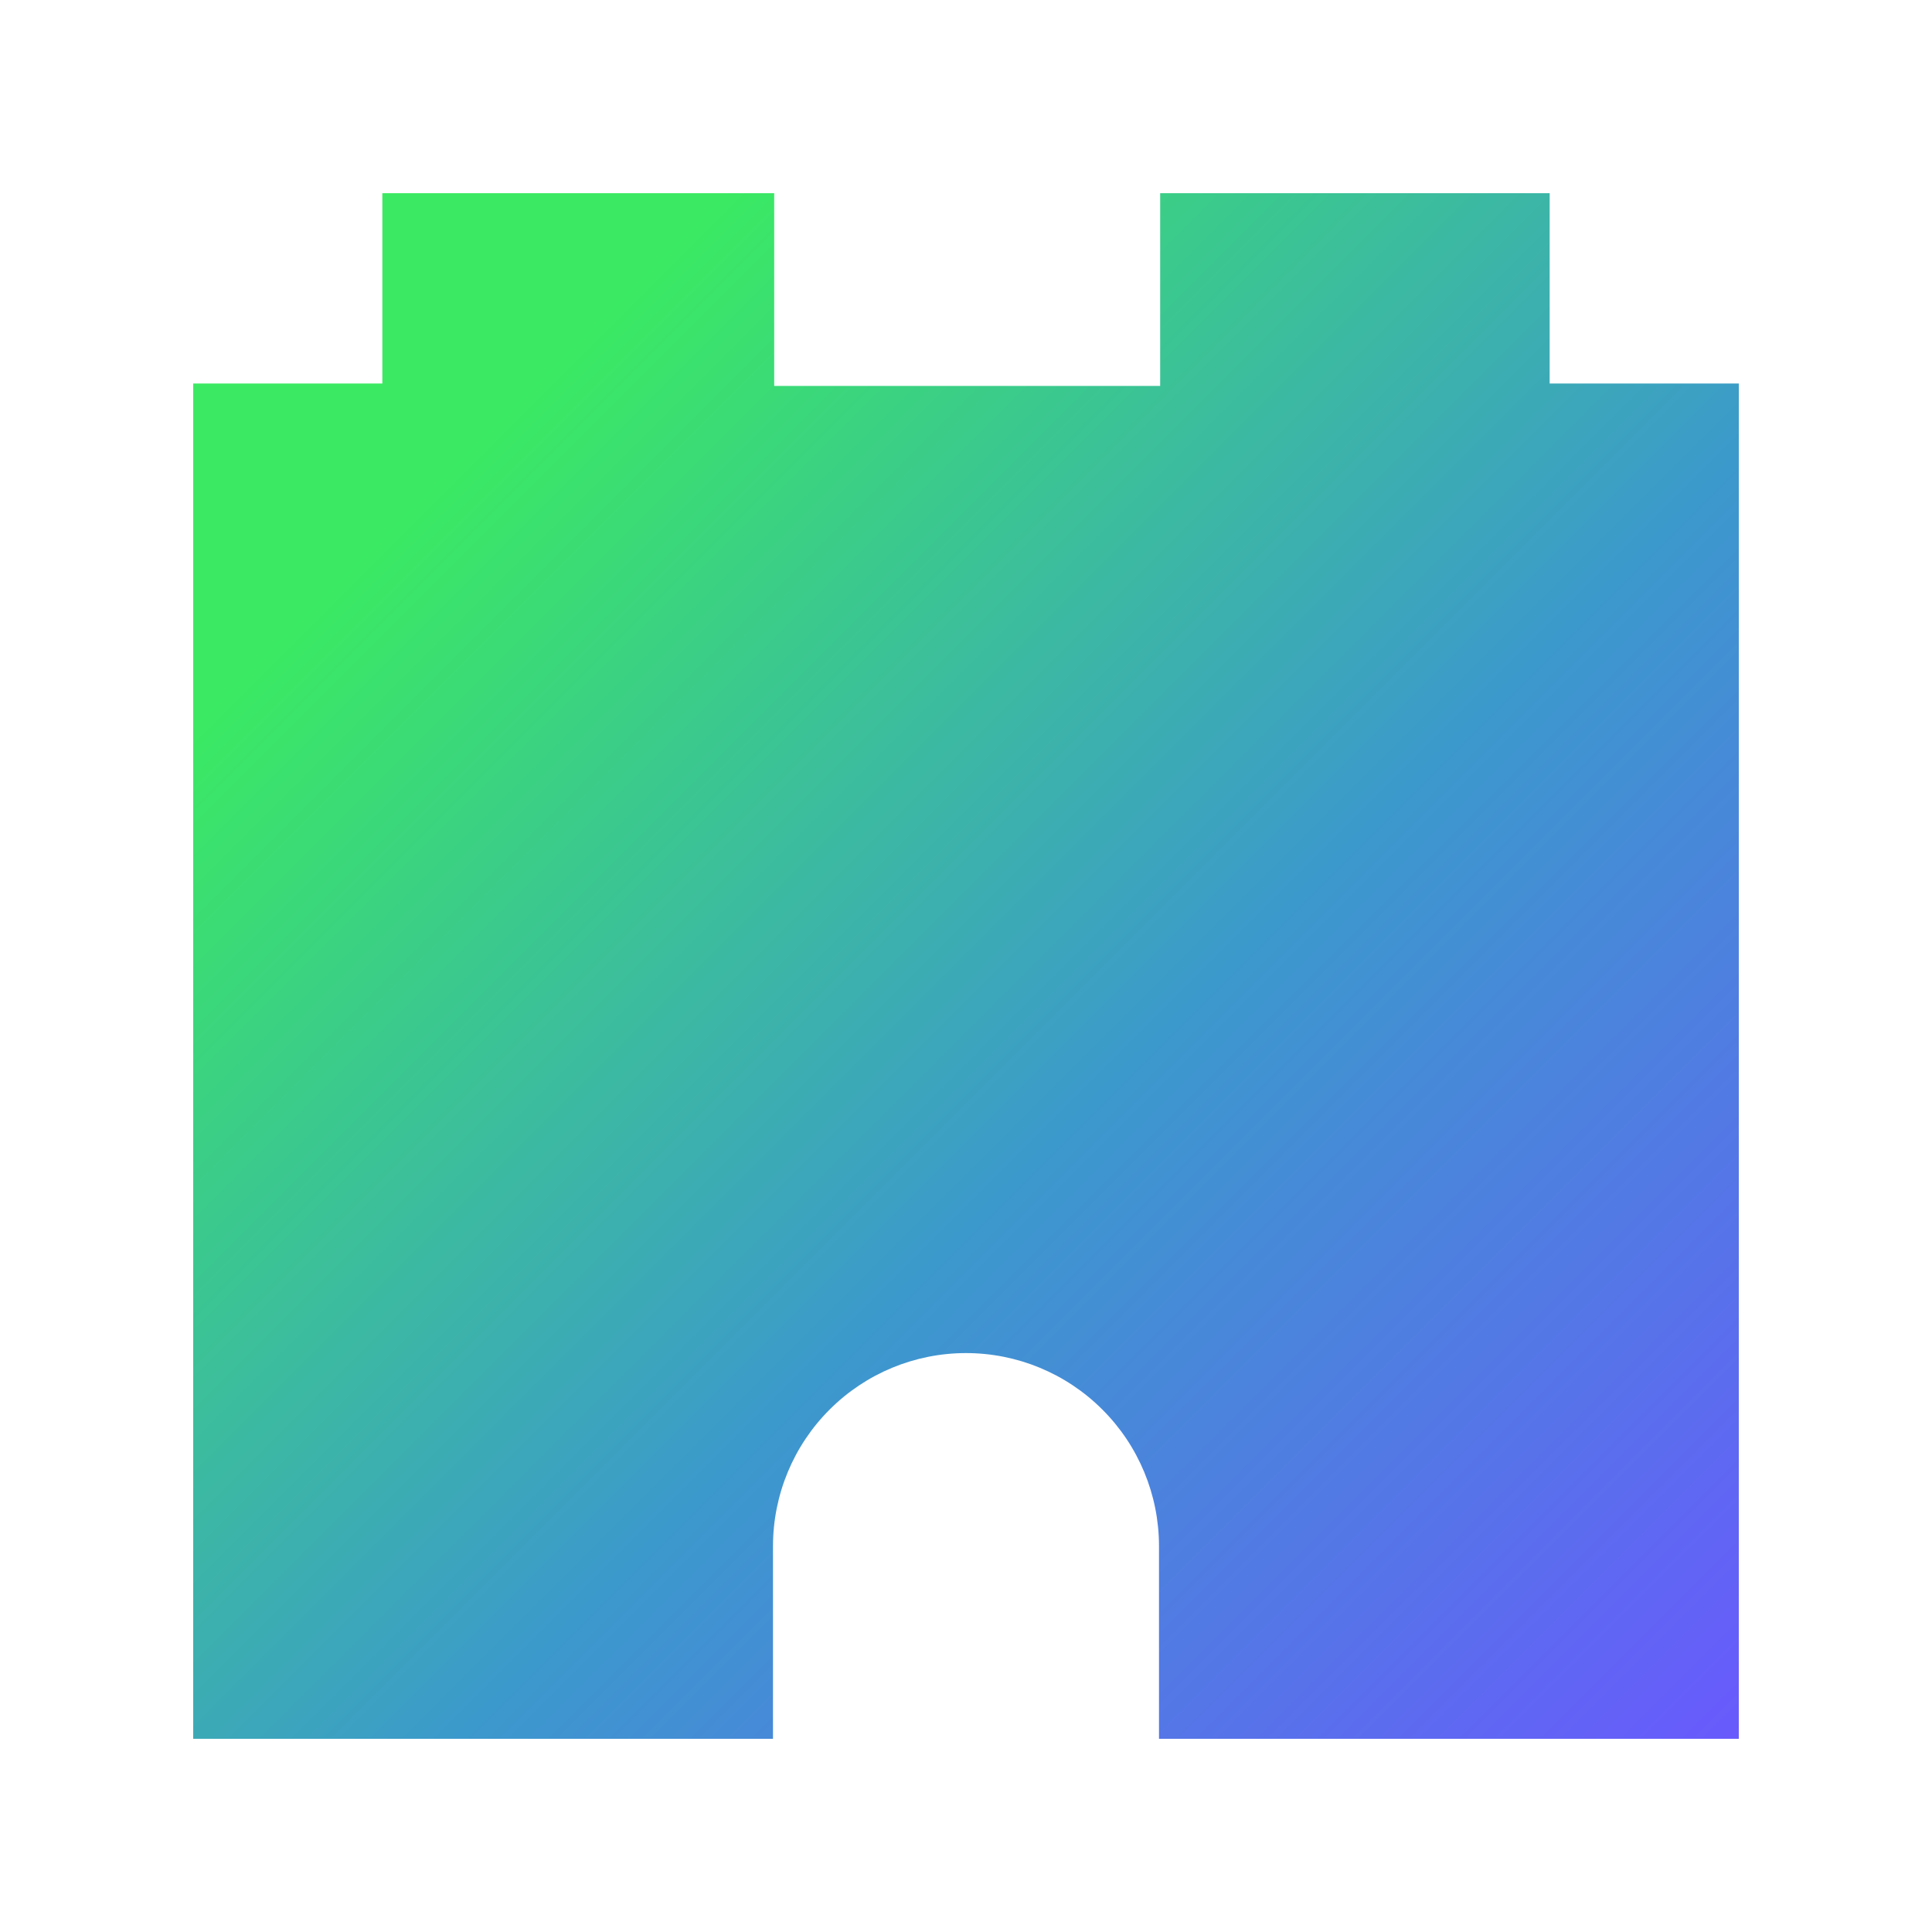
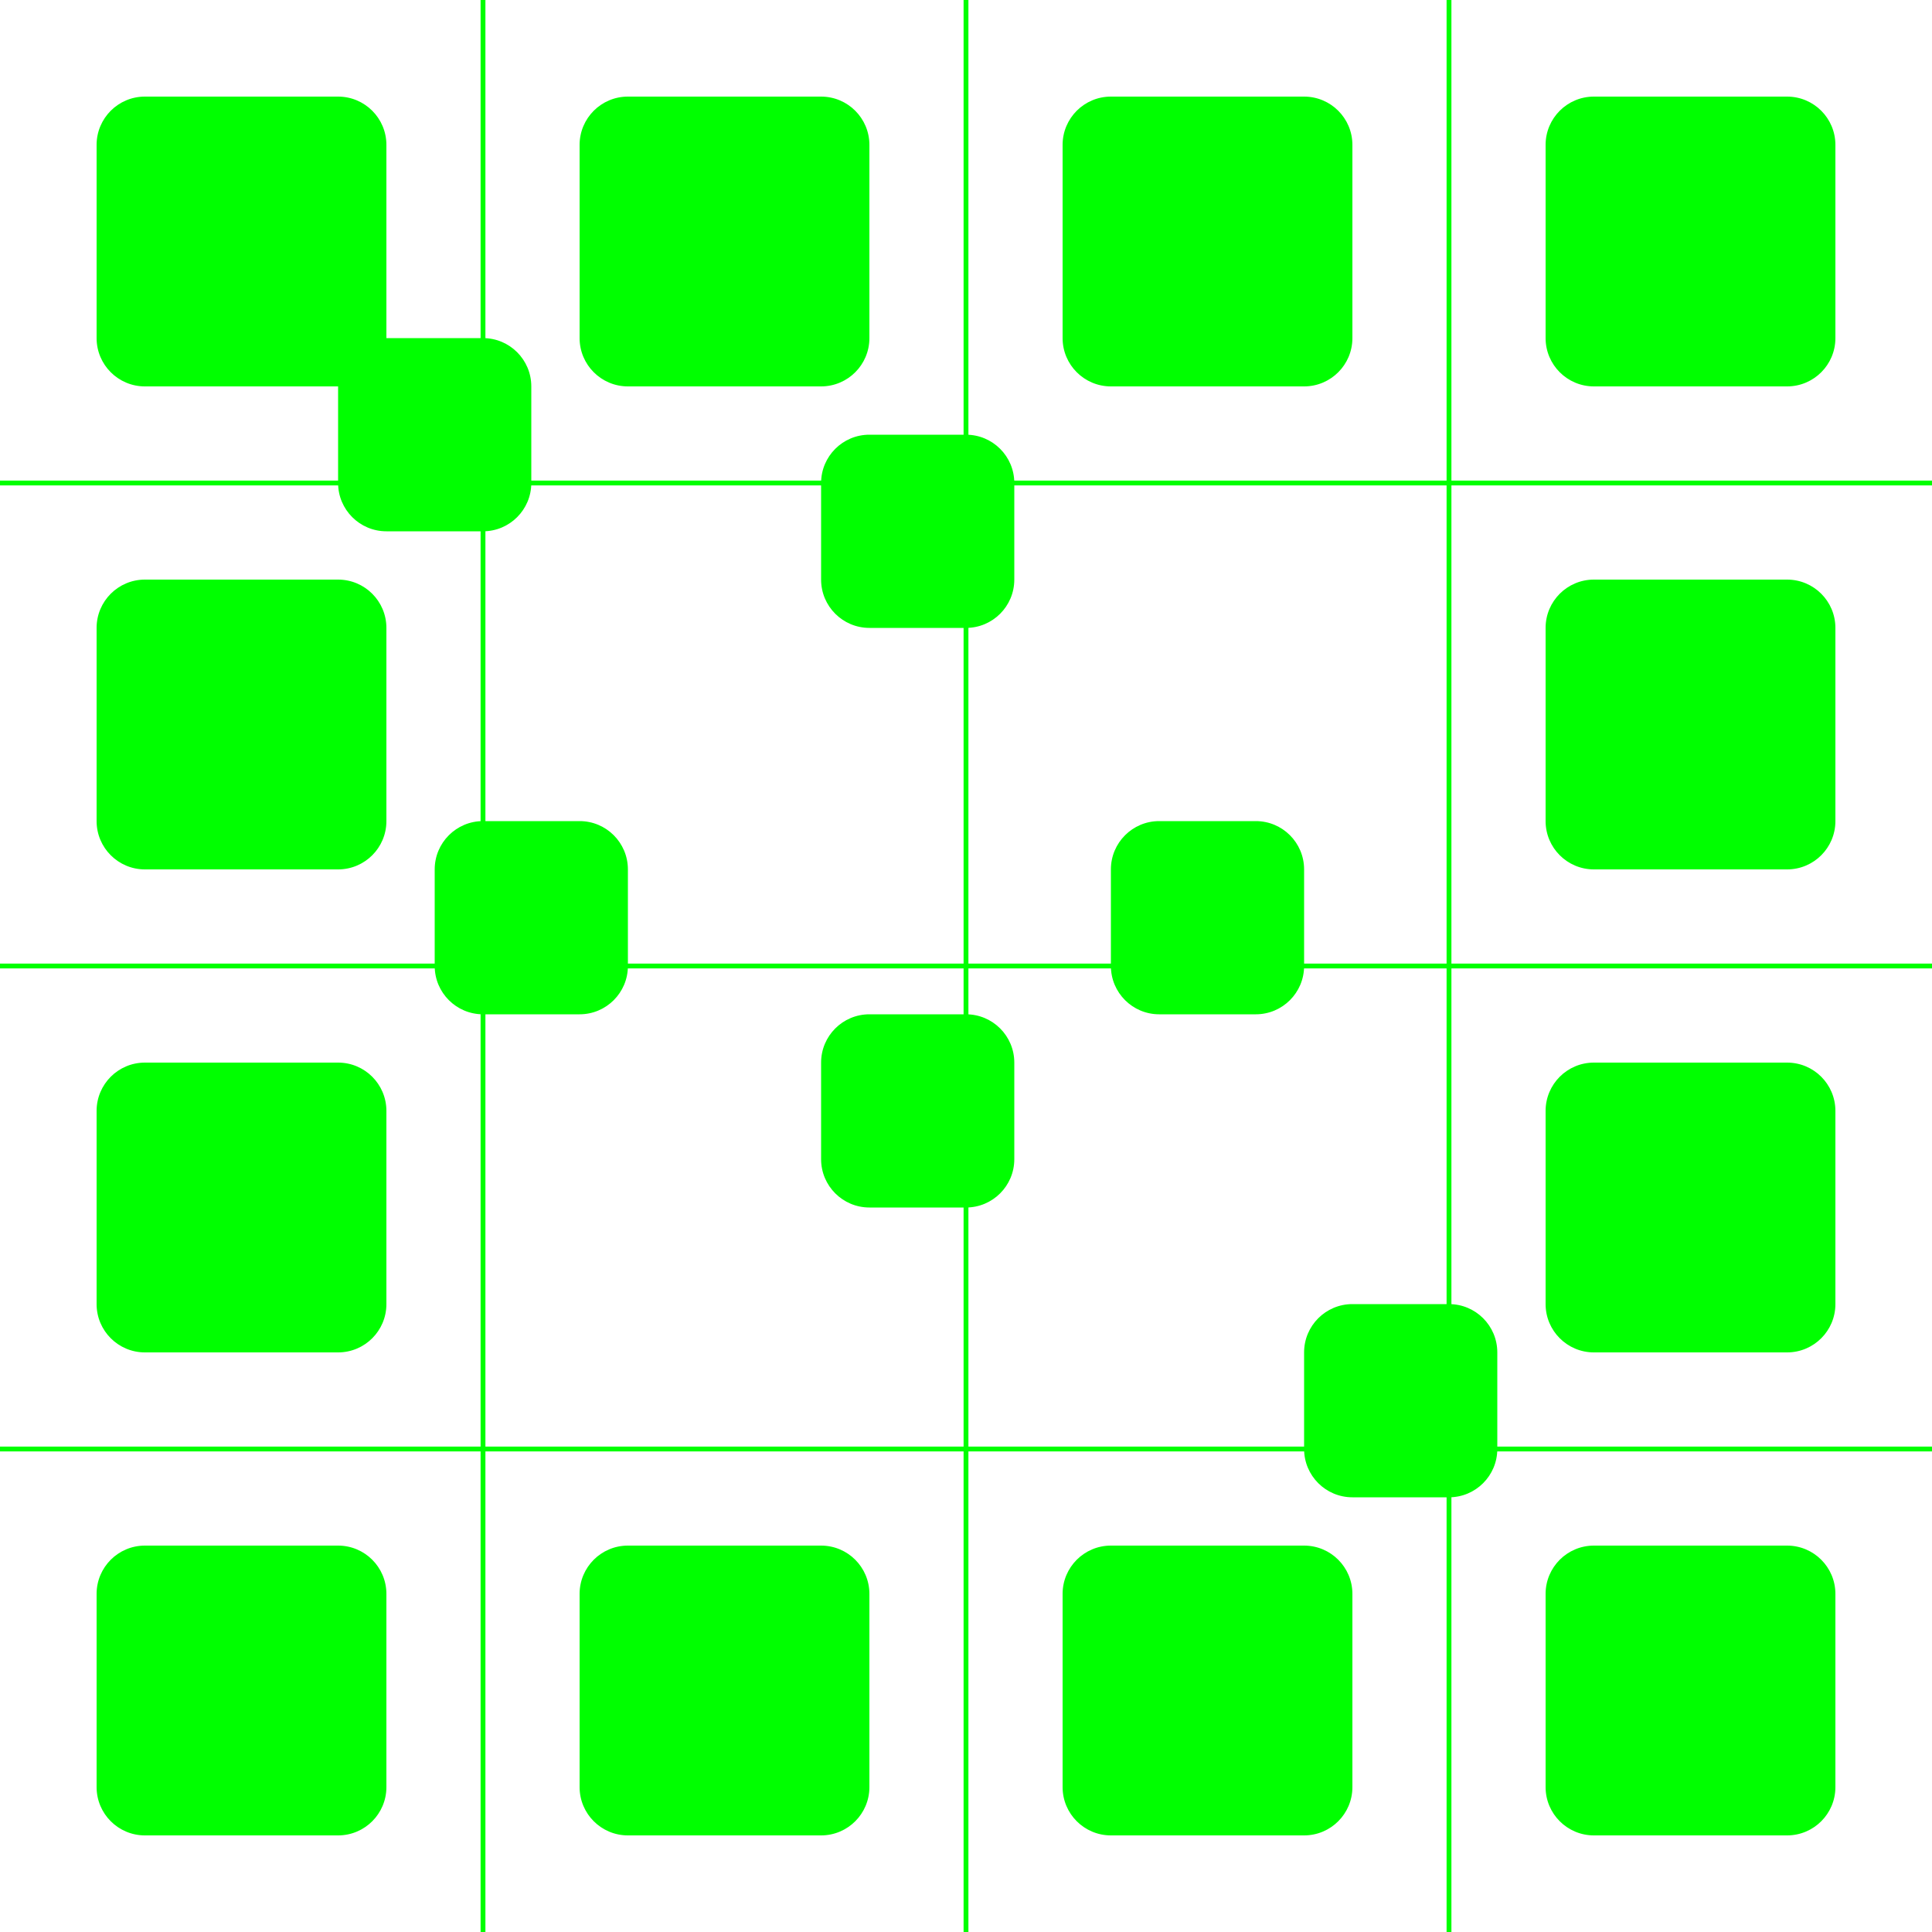
- <svg xmlns="http://www.w3.org/2000/svg" width="40" height="40" viewBox="0 0 40 40" fill="none">
-   <path d="M32.084 7.94V4H24.02V7.99H16.029V4H7.916V7.94H4V36H16.004V32.005C16.006 30.946 16.427 29.931 17.177 29.183C17.926 28.434 18.941 28.014 20 28.014C21.059 28.014 22.074 28.434 22.823 29.183C23.573 29.931 23.994 30.946 23.996 32.005V36H36V7.94H32.084Z" fill="url(#paint0_linear)" />
-   <defs>
-     <linearGradient id="paint0_linear" x1="2.942" y1="4.9" x2="37.777" y2="39.734" gradientUnits="userSpaceOnUse">
-       <stop offset="0.159" stop-color="#3BEA62" />
-       <stop offset="0.54" stop-color="#3C99CC" />
-       <stop offset="0.937" stop-color="#6B57FF" />
-     </linearGradient>
-   </defs>
+ <svg xmlns="http://www.w3.org/2000/svg" viewBox="0 0 200 200" style="background-color: #000;">
+   <g stroke="#0f0" stroke-width="0.5">
+     <line x1="50" y1="0" x2="50" y2="200" />
+     <line x1="100" y1="0" x2="100" y2="200" />
+     <line x1="150" y1="0" x2="150" y2="200" />
+     <line x1="0" y1="50" x2="200" y2="50" />
+     <line x1="0" y1="100" x2="200" y2="100" />
+     <line x1="0" y1="150" x2="200" y2="150" />
+   </g>
+   <g fill="#0f0">
+     <rect x="10" y="10" width="30" height="30" rx="5" ry="5" />
+     <rect x="10" y="60" width="30" height="30" rx="5" ry="5" />
+     <rect x="10" y="110" width="30" height="30" rx="5" ry="5" />
+     <rect x="10" y="160" width="30" height="30" rx="5" ry="5" />
+     <rect x="160" y="10" width="30" height="30" rx="5" ry="5" />
+     <rect x="160" y="60" width="30" height="30" rx="5" ry="5" />
+     <rect x="160" y="110" width="30" height="30" rx="5" ry="5" />
+     <rect x="160" y="160" width="30" height="30" rx="5" ry="5" />
+     <rect x="60" y="10" width="30" height="30" rx="5" ry="5" />
+     <rect x="110" y="10" width="30" height="30" rx="5" ry="5" />
+     <rect x="60" y="160" width="30" height="30" rx="5" ry="5" />
+     <rect x="110" y="160" width="30" height="30" rx="5" ry="5" />
+     <rect x="85" y="45" width="20" height="20" rx="5" ry="5" />
+     <rect x="85" y="105" width="20" height="20" rx="5" ry="5" />
+     <rect x="45" y="85" width="20" height="20" rx="5" ry="5" />
+     <rect x="115" y="85" width="20" height="20" rx="5" ry="5" />
+     <rect x="35" y="35" width="20" height="20" rx="5" ry="5" />
+     <rect x="135" y="135" width="20" height="20" rx="5" ry="5" />
+   </g>
</svg>
